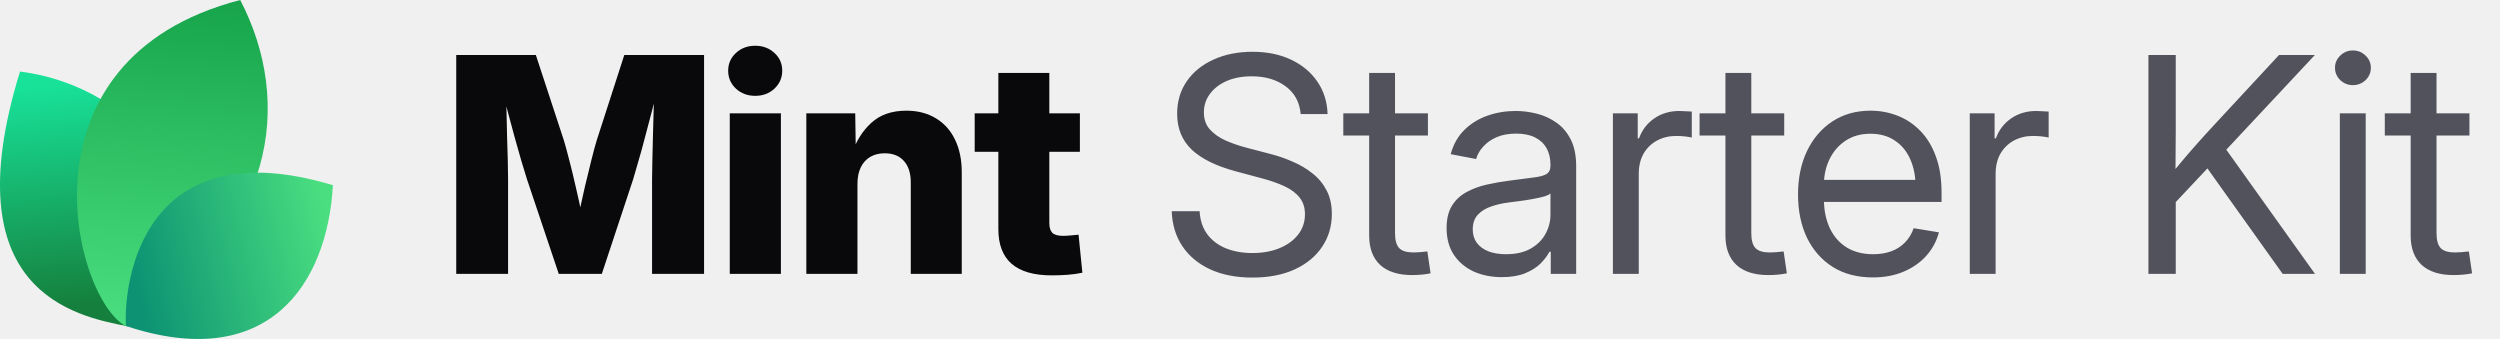
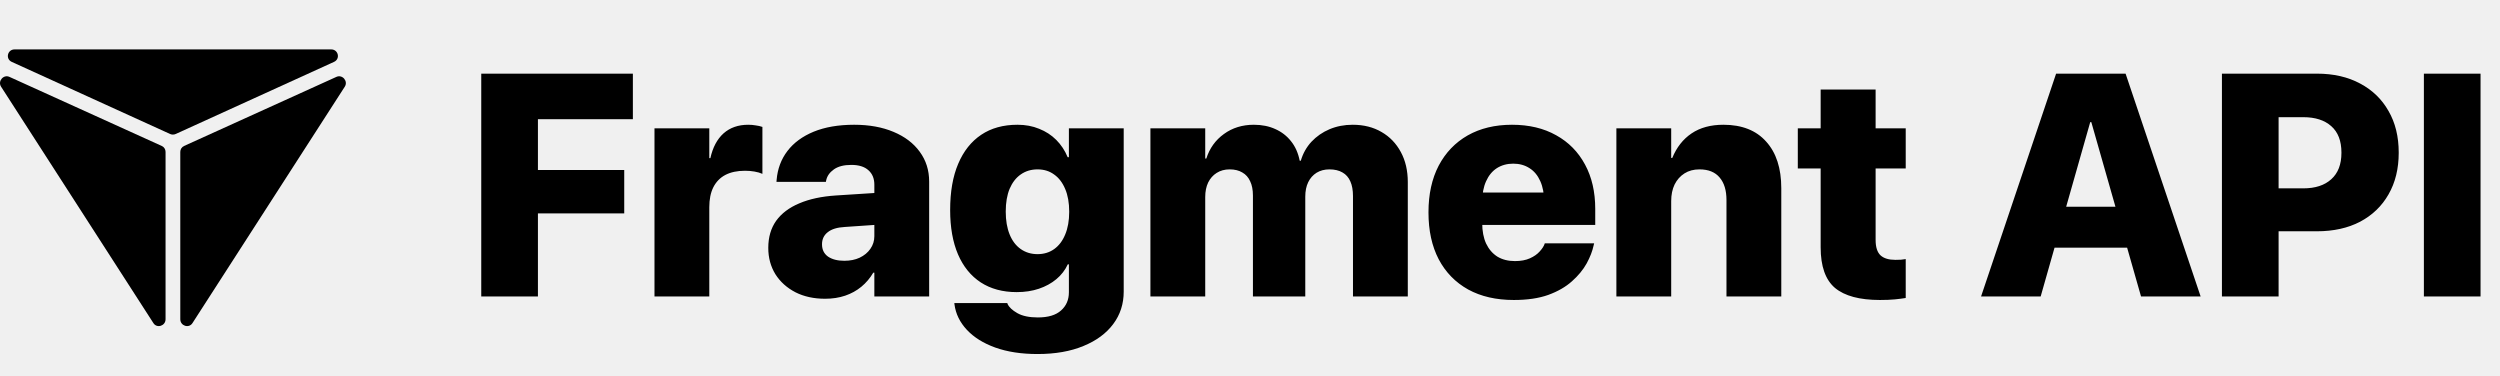
- <svg xmlns="http://www.w3.org/2000/svg" width="177" height="24" viewBox="0 0 177 24" fill="none">
-   <path d="M9.061 23.108C5.268 22.377 -3.391 20.627 1.417 5.064C9.634 6.099 16.973 14.064 9.061 23.108Z" fill="url(#paint0_linear_17557_2020)" />
-   <path d="M8.919 23.094C5.276 21.222 0.784 4.209 17.007 0C20.757 7.193 19.621 16.545 8.919 23.094Z" fill="url(#paint1_linear_17557_2020)" />
-   <path d="M8.914 23.079C8.735 19.882 10.159 9.085 23.57 13.111C23.181 20.123 18.984 26.418 8.914 23.079Z" fill="url(#paint2_linear_17557_2020)" />
-   <path d="M32.301 19.392V3.894H37.938L39.925 9.948C40.036 10.315 40.164 10.787 40.31 11.362C40.462 11.938 40.611 12.552 40.757 13.204C40.91 13.855 41.048 14.483 41.173 15.086C41.305 15.682 41.412 16.192 41.495 16.615H40.695C40.771 16.192 40.871 15.682 40.996 15.086C41.128 14.49 41.267 13.866 41.412 13.214C41.565 12.562 41.714 11.948 41.86 11.373C42.005 10.79 42.133 10.315 42.244 9.948L44.2 3.894H49.848V19.392H46.166V12.704C46.166 12.357 46.173 11.917 46.187 11.383C46.2 10.849 46.214 10.27 46.228 9.646C46.249 9.022 46.266 8.391 46.28 7.753C46.301 7.115 46.311 6.519 46.311 5.964H46.623C46.485 6.561 46.332 7.181 46.166 7.826C45.999 8.471 45.833 9.102 45.666 9.719C45.507 10.336 45.351 10.901 45.198 11.414C45.053 11.928 44.928 12.357 44.824 12.704L42.608 19.392H39.561L37.314 12.704C37.203 12.357 37.072 11.928 36.919 11.414C36.773 10.901 36.614 10.34 36.441 9.729C36.274 9.112 36.104 8.481 35.931 7.836C35.764 7.192 35.608 6.567 35.463 5.964H35.827C35.834 6.512 35.844 7.105 35.858 7.743C35.872 8.374 35.886 9.005 35.9 9.636C35.92 10.26 35.938 10.839 35.952 11.373C35.965 11.907 35.972 12.351 35.972 12.704V19.392H32.301ZM51.668 19.392V8.024H55.288V19.392H51.668ZM53.468 6.786C52.927 6.786 52.473 6.616 52.105 6.276C51.738 5.93 51.554 5.507 51.554 5.007C51.554 4.508 51.738 4.088 52.105 3.749C52.473 3.409 52.927 3.239 53.468 3.239C54.009 3.239 54.463 3.409 54.83 3.749C55.198 4.082 55.382 4.501 55.382 5.007C55.382 5.507 55.198 5.93 54.83 6.276C54.463 6.616 54.009 6.786 53.468 6.786ZM60.708 13.027V19.392H57.088V8.024H60.551L60.593 10.967H60.281C60.593 10.024 61.061 9.268 61.685 8.7C62.309 8.124 63.138 7.836 64.171 7.836C64.975 7.836 65.672 8.017 66.262 8.377C66.851 8.731 67.302 9.234 67.614 9.885C67.933 10.537 68.092 11.307 68.092 12.194V19.392H64.483V12.912C64.483 12.26 64.32 11.754 63.994 11.394C63.675 11.033 63.221 10.853 62.632 10.853C62.25 10.853 61.914 10.936 61.623 11.102C61.332 11.269 61.106 11.515 60.947 11.841C60.787 12.16 60.708 12.555 60.708 13.027ZM76.456 8.024V10.749H69.008V8.024H76.456ZM70.683 5.163H74.292V15.783C74.292 16.102 74.361 16.334 74.5 16.48C74.646 16.625 74.899 16.698 75.259 16.698C75.405 16.698 75.596 16.688 75.831 16.667C76.074 16.646 76.251 16.629 76.362 16.615L76.632 19.309C76.313 19.378 75.963 19.427 75.582 19.455C75.207 19.482 74.836 19.496 74.469 19.496C73.2 19.496 72.25 19.222 71.619 18.674C70.995 18.127 70.683 17.308 70.683 16.22V5.163Z" fill="#09090B" />
-   <path d="M88.667 19.652C87.523 19.652 86.528 19.458 85.682 19.07C84.843 18.681 84.188 18.137 83.716 17.437C83.245 16.736 82.992 15.908 82.957 14.951H84.933C84.968 15.596 85.148 16.14 85.474 16.584C85.8 17.021 86.24 17.354 86.795 17.582C87.35 17.804 87.974 17.915 88.667 17.915C89.388 17.915 90.026 17.801 90.581 17.572C91.143 17.343 91.583 17.024 91.902 16.615C92.228 16.199 92.391 15.717 92.391 15.169C92.391 14.698 92.266 14.306 92.017 13.994C91.767 13.675 91.413 13.408 90.956 13.193C90.498 12.978 89.954 12.787 89.323 12.621L87.502 12.132C86.123 11.765 85.082 11.255 84.382 10.603C83.689 9.944 83.342 9.095 83.342 8.055C83.342 7.174 83.571 6.404 84.028 5.746C84.486 5.087 85.117 4.577 85.921 4.217C86.726 3.849 87.645 3.666 88.678 3.666C89.718 3.666 90.63 3.853 91.413 4.227C92.204 4.602 92.824 5.122 93.275 5.787C93.726 6.446 93.965 7.209 93.993 8.076H92.089C92.013 7.23 91.656 6.574 91.018 6.11C90.387 5.638 89.586 5.403 88.615 5.403C87.95 5.403 87.36 5.513 86.847 5.735C86.341 5.957 85.946 6.262 85.661 6.651C85.377 7.032 85.235 7.469 85.235 7.961C85.235 8.447 85.377 8.849 85.661 9.168C85.946 9.48 86.317 9.74 86.774 9.948C87.232 10.149 87.724 10.319 88.251 10.457L89.884 10.884C90.439 11.023 90.977 11.206 91.496 11.435C92.023 11.657 92.495 11.934 92.911 12.267C93.334 12.593 93.67 12.995 93.92 13.474C94.17 13.945 94.294 14.504 94.294 15.149C94.294 16.015 94.066 16.788 93.608 17.468C93.157 18.148 92.512 18.681 91.673 19.07C90.834 19.458 89.832 19.652 88.667 19.652ZM101.097 8.024V9.594H95.106V8.024H101.097ZM96.937 5.163H98.767V16.521C98.767 17 98.865 17.347 99.059 17.562C99.26 17.77 99.6 17.874 100.078 17.874C100.21 17.874 100.366 17.867 100.546 17.853C100.733 17.832 100.903 17.815 101.056 17.801L101.285 19.351C101.097 19.392 100.886 19.423 100.65 19.444C100.414 19.465 100.189 19.475 99.974 19.475C98.996 19.475 98.244 19.236 97.717 18.758C97.197 18.272 96.937 17.579 96.937 16.677V5.163ZM106.33 19.621C105.595 19.621 104.932 19.489 104.343 19.226C103.754 18.955 103.285 18.564 102.939 18.05C102.592 17.53 102.419 16.896 102.419 16.147C102.419 15.495 102.547 14.965 102.804 14.556C103.06 14.146 103.403 13.828 103.833 13.599C104.263 13.363 104.742 13.186 105.269 13.068C105.796 12.95 106.333 12.857 106.881 12.787C107.574 12.69 108.132 12.617 108.555 12.569C108.978 12.52 109.287 12.441 109.481 12.33C109.675 12.212 109.772 12.014 109.772 11.737V11.654C109.772 11.203 109.679 10.815 109.492 10.489C109.311 10.163 109.041 9.91 108.68 9.729C108.32 9.549 107.872 9.459 107.338 9.459C106.805 9.459 106.34 9.546 105.945 9.719C105.556 9.892 105.241 10.118 104.998 10.395C104.755 10.665 104.593 10.953 104.509 11.258L102.71 10.915C102.897 10.222 103.22 9.65 103.677 9.199C104.135 8.748 104.679 8.412 105.31 8.19C105.941 7.968 106.607 7.857 107.307 7.857C107.8 7.857 108.295 7.92 108.795 8.044C109.301 8.169 109.765 8.381 110.188 8.679C110.611 8.97 110.951 9.369 111.208 9.875C111.464 10.374 111.593 11.005 111.593 11.768V19.392H109.793V17.822H109.7C109.568 18.085 109.363 18.359 109.086 18.643C108.809 18.921 108.444 19.153 107.994 19.34C107.543 19.527 106.988 19.621 106.33 19.621ZM106.621 17.998C107.321 17.998 107.904 17.867 108.368 17.603C108.84 17.333 109.19 16.986 109.419 16.563C109.654 16.133 109.772 15.682 109.772 15.211V13.692C109.703 13.769 109.554 13.841 109.325 13.911C109.096 13.973 108.829 14.032 108.524 14.088C108.226 14.143 107.921 14.192 107.609 14.233C107.304 14.275 107.033 14.309 106.798 14.337C106.354 14.393 105.938 14.49 105.549 14.628C105.168 14.76 104.86 14.954 104.624 15.211C104.388 15.467 104.27 15.811 104.27 16.241C104.27 16.615 104.367 16.934 104.561 17.198C104.762 17.461 105.04 17.662 105.393 17.801C105.747 17.933 106.156 17.998 106.621 17.998ZM114.193 19.392V8.024H115.951V9.792H116.045C116.253 9.209 116.61 8.741 117.116 8.388C117.622 8.034 118.219 7.857 118.905 7.857C119.058 7.857 119.217 7.864 119.384 7.878C119.55 7.885 119.682 7.892 119.779 7.899V9.74C119.716 9.719 119.578 9.695 119.363 9.667C119.155 9.639 118.922 9.625 118.666 9.625C118.174 9.625 117.726 9.733 117.324 9.948C116.922 10.163 116.603 10.471 116.367 10.874C116.138 11.276 116.024 11.758 116.024 12.319V19.392H114.193ZM126.322 8.024V9.594H120.33V8.024H126.322ZM122.161 5.163H123.992V16.521C123.992 17 124.089 17.347 124.283 17.562C124.484 17.77 124.824 17.874 125.302 17.874C125.434 17.874 125.59 17.867 125.77 17.853C125.958 17.832 126.127 17.815 126.28 17.801L126.509 19.351C126.322 19.392 126.11 19.423 125.874 19.444C125.639 19.465 125.413 19.475 125.198 19.475C124.221 19.475 123.468 19.236 122.941 18.758C122.421 18.272 122.161 17.579 122.161 16.677V5.163ZM132.604 19.642C131.502 19.642 130.555 19.396 129.765 18.903C128.974 18.404 128.364 17.714 127.934 16.834C127.511 15.946 127.3 14.927 127.3 13.775C127.3 12.611 127.511 11.584 127.934 10.697C128.364 9.802 128.964 9.102 129.734 8.596C130.51 8.089 131.408 7.836 132.428 7.836C133.1 7.836 133.738 7.954 134.341 8.19C134.952 8.426 135.489 8.783 135.954 9.261C136.425 9.74 136.793 10.343 137.056 11.071C137.327 11.792 137.462 12.645 137.462 13.63V14.296H128.433V12.735H136.463L135.631 13.297C135.631 12.541 135.506 11.876 135.257 11.3C135.007 10.725 134.643 10.277 134.165 9.958C133.686 9.632 133.107 9.469 132.428 9.469C131.748 9.469 131.162 9.632 130.67 9.958C130.177 10.284 129.796 10.725 129.526 11.279C129.262 11.827 129.13 12.441 129.13 13.12V14.046C129.13 14.864 129.273 15.572 129.557 16.168C129.841 16.757 130.243 17.211 130.763 17.53C131.283 17.842 131.901 17.998 132.615 17.998C133.093 17.998 133.523 17.929 133.905 17.79C134.293 17.645 134.619 17.433 134.882 17.156C135.153 16.879 135.354 16.546 135.486 16.157L137.275 16.449C137.108 17.08 136.81 17.634 136.38 18.113C135.95 18.591 135.413 18.966 134.768 19.236C134.123 19.507 133.402 19.642 132.604 19.642ZM139.459 19.392V8.024H141.217V9.792H141.311C141.519 9.209 141.876 8.741 142.382 8.388C142.888 8.034 143.485 7.857 144.171 7.857C144.324 7.857 144.483 7.864 144.649 7.878C144.816 7.885 144.948 7.892 145.045 7.899V9.74C144.982 9.719 144.844 9.695 144.629 9.667C144.421 9.639 144.188 9.625 143.932 9.625C143.439 9.625 142.992 9.733 142.59 9.948C142.188 10.163 141.869 10.471 141.633 10.874C141.404 11.276 141.29 11.758 141.29 12.319V19.392H139.459ZM153.429 14.961V12.715C153.783 12.257 154.136 11.82 154.49 11.404C154.844 10.981 155.204 10.565 155.572 10.156C155.939 9.74 156.314 9.327 156.695 8.918L161.355 3.894H163.893L157.277 10.967H157.184L153.429 14.961ZM152.108 19.392V3.894H154.043V9.241L154.022 12.559L154.043 13.505V19.392H152.108ZM161.615 19.392L155.967 11.477L157.173 9.969L163.903 19.392H161.615ZM165.661 19.392V8.024H167.492V19.392H165.661ZM166.587 6.027C166.24 6.027 165.942 5.909 165.692 5.673C165.443 5.43 165.318 5.139 165.318 4.799C165.318 4.459 165.443 4.172 165.692 3.936C165.942 3.693 166.24 3.572 166.587 3.572C166.934 3.572 167.232 3.693 167.482 3.936C167.731 4.172 167.856 4.459 167.856 4.799C167.856 5.139 167.731 5.43 167.482 5.673C167.232 5.909 166.934 6.027 166.587 6.027ZM174.836 8.024V9.594H168.844V8.024H174.836ZM170.675 5.163H172.506V16.521C172.506 17 172.603 17.347 172.797 17.562C172.998 17.77 173.338 17.874 173.816 17.874C173.948 17.874 174.104 17.867 174.284 17.853C174.472 17.832 174.641 17.815 174.794 17.801L175.023 19.351C174.836 19.392 174.624 19.423 174.388 19.444C174.153 19.465 173.927 19.475 173.712 19.475C172.735 19.475 171.982 19.236 171.455 18.758C170.935 18.272 170.675 17.579 170.675 16.677V5.163Z" fill="#52525C" />
+ <svg xmlns="http://www.w3.org/2000/svg" width="253" height="38" viewBox="0 0 253 38" fill="none">
+   <g clip-path="url(#clip0_140_85)">
+     <path d="M18.245 15.37C18.245 15.111 18.393 14.878 18.625 14.773L34.044 7.78C34.649 7.506 35.253 8.213 34.892 8.773L19.474 32.703C19.115 33.26 18.246 32.98 18.246 32.308L18.245 15.37Z" fill="black" />
+     <path d="M16.755 15.37C16.755 15.111 16.607 14.878 16.375 14.773L0.956 7.78C0.351 7.506 -0.252 8.213 0.109 8.773L15.527 32.703C15.885 33.26 16.754 32.98 16.754 32.308L16.755 15.37Z" fill="black" />
+     <path d="M17.783 13.559C17.601 13.641 17.391 13.641 17.21 13.559L1.188 6.262C0.531 5.963 0.749 5 1.475 5L33.518 5C34.243 5 34.462 5.963 33.804 6.262L17.783 13.559Z" fill="black" />
+   </g>
+   <path d="M48.703 30V7.453H64.047V12.062H54.438V17.203H63.172V21.594H54.438V30H48.703ZM66.234 30V12.984H71.781V16H71.891C72.13 14.917 72.573 14.083 73.219 13.5C73.875 12.917 74.708 12.625 75.719 12.625C75.979 12.625 76.229 12.646 76.469 12.688C76.719 12.719 76.948 12.771 77.156 12.844V17.594C76.927 17.49 76.656 17.412 76.344 17.359C76.042 17.307 75.724 17.281 75.391 17.281C74.609 17.281 73.948 17.422 73.406 17.703C72.875 17.984 72.469 18.401 72.188 18.953C71.917 19.495 71.781 20.167 71.781 20.969V30H66.234ZM83.5 30.234C82.365 30.234 81.365 30.016 80.5 29.578C79.635 29.13 78.958 28.521 78.469 27.75C77.99 26.969 77.75 26.083 77.75 25.094V25.078C77.75 24.005 78.016 23.094 78.547 22.344C79.088 21.594 79.87 21.005 80.891 20.578C81.912 20.141 83.151 19.875 84.609 19.781L91.422 19.344V22.562L85.5 22.969C84.729 23.01 84.151 23.188 83.766 23.5C83.38 23.802 83.188 24.208 83.188 24.719V24.734C83.188 25.266 83.391 25.677 83.797 25.969C84.213 26.25 84.76 26.391 85.438 26.391C86.031 26.391 86.552 26.287 87 26.078C87.458 25.859 87.818 25.562 88.078 25.188C88.349 24.802 88.484 24.375 88.484 23.906V18.688C88.484 18.073 88.287 17.588 87.891 17.234C87.495 16.87 86.917 16.688 86.156 16.688C85.406 16.688 84.818 16.838 84.391 17.141C83.963 17.443 83.703 17.812 83.609 18.25L83.578 18.406H78.578L78.594 18.203C78.688 17.088 79.052 16.115 79.688 15.281C80.323 14.448 81.208 13.797 82.344 13.328C83.49 12.859 84.854 12.625 86.438 12.625C87.958 12.625 89.287 12.865 90.422 13.344C91.568 13.823 92.453 14.495 93.078 15.359C93.713 16.224 94.031 17.229 94.031 18.375V30H88.484V27.594H88.375C88.052 28.146 87.651 28.62 87.172 29.016C86.693 29.412 86.146 29.713 85.531 29.922C84.917 30.13 84.24 30.234 83.5 30.234ZM105 35.828C103.365 35.828 101.938 35.609 100.719 35.172C99.51 34.734 98.552 34.135 97.844 33.375C97.135 32.615 96.719 31.76 96.594 30.812L96.578 30.672H101.938L101.969 30.766C102.115 31.088 102.443 31.396 102.953 31.688C103.464 31.979 104.156 32.125 105.031 32.125C106.073 32.125 106.854 31.891 107.375 31.422C107.906 30.953 108.172 30.338 108.172 29.578V26.75H108.062C107.792 27.333 107.406 27.833 106.906 28.25C106.406 28.667 105.818 28.99 105.141 29.219C104.464 29.448 103.714 29.562 102.891 29.562C101.474 29.562 100.26 29.234 99.25 28.578C98.25 27.922 97.484 26.979 96.953 25.75C96.422 24.51 96.156 23.016 96.156 21.266V21.25C96.156 19.406 96.427 17.849 96.969 16.578C97.51 15.297 98.287 14.318 99.297 13.641C100.307 12.963 101.531 12.625 102.969 12.625C103.771 12.625 104.5 12.76 105.156 13.031C105.823 13.292 106.401 13.667 106.891 14.156C107.38 14.646 107.766 15.229 108.047 15.906H108.172V12.984H113.719V29.516C113.719 30.755 113.365 31.849 112.656 32.797C111.948 33.745 110.943 34.484 109.641 35.016C108.339 35.557 106.792 35.828 105 35.828ZM105 25.719C105.646 25.719 106.208 25.547 106.688 25.203C107.167 24.859 107.536 24.37 107.797 23.734C108.068 23.088 108.203 22.323 108.203 21.438V21.422C108.203 20.526 108.068 19.76 107.797 19.125C107.526 18.479 107.151 17.99 106.672 17.656C106.203 17.312 105.646 17.141 105 17.141C104.354 17.141 103.786 17.312 103.297 17.656C102.818 17.99 102.443 18.474 102.172 19.109C101.911 19.745 101.781 20.51 101.781 21.406V21.422C101.781 22.307 101.911 23.073 102.172 23.719C102.432 24.365 102.807 24.859 103.297 25.203C103.786 25.547 104.354 25.719 105 25.719ZM116.422 30V12.984H121.969V16.047H122.078C122.411 15.005 123.005 14.177 123.859 13.562C124.714 12.938 125.724 12.625 126.891 12.625C127.703 12.625 128.427 12.771 129.062 13.062C129.698 13.344 130.229 13.755 130.656 14.297C131.083 14.828 131.375 15.484 131.531 16.266H131.641C131.859 15.526 132.219 14.885 132.719 14.344C133.229 13.802 133.839 13.38 134.547 13.078C135.266 12.776 136.047 12.625 136.891 12.625C138.005 12.625 138.979 12.87 139.812 13.359C140.646 13.838 141.297 14.516 141.766 15.391C142.234 16.255 142.469 17.266 142.469 18.422V30H136.922V19.844C136.922 19.25 136.833 18.755 136.656 18.359C136.479 17.953 136.214 17.651 135.859 17.453C135.505 17.245 135.062 17.141 134.531 17.141C134.042 17.141 133.609 17.255 133.234 17.484C132.87 17.713 132.589 18.031 132.391 18.438C132.193 18.844 132.094 19.333 132.094 19.906V30H126.797V19.797C126.797 19.213 126.703 18.729 126.516 18.344C126.339 17.948 126.073 17.651 125.719 17.453C125.375 17.245 124.948 17.141 124.438 17.141C123.938 17.141 123.5 17.26 123.125 17.5C122.76 17.729 122.474 18.052 122.266 18.469C122.068 18.885 121.969 19.375 121.969 19.938V30H116.422ZM153.203 30.359C151.411 30.359 149.87 30.005 148.578 29.297C147.286 28.578 146.292 27.557 145.594 26.234C144.906 24.912 144.562 23.333 144.562 21.5V21.484C144.562 19.662 144.906 18.088 145.594 16.766C146.292 15.443 147.271 14.422 148.531 13.703C149.802 12.984 151.297 12.625 153.016 12.625C154.734 12.625 156.224 12.979 157.484 13.688C158.745 14.385 159.719 15.375 160.406 16.656C161.094 17.927 161.438 19.422 161.438 21.141V22.766H147.281V19.484H158.844L156.266 22.562V20.422C156.266 19.599 156.135 18.901 155.875 18.328C155.615 17.745 155.25 17.307 154.781 17.016C154.312 16.713 153.766 16.562 153.141 16.562C152.516 16.562 151.964 16.713 151.484 17.016C151.016 17.318 150.651 17.76 150.391 18.344C150.13 18.917 150 19.609 150 20.422V22.578C150 23.38 150.13 24.068 150.391 24.641C150.661 25.213 151.042 25.656 151.531 25.969C152.031 26.271 152.625 26.422 153.312 26.422C153.906 26.422 154.411 26.328 154.828 26.141C155.245 25.953 155.573 25.724 155.812 25.453C156.062 25.182 156.229 24.927 156.312 24.688L156.328 24.625H161.328L161.281 24.812C161.156 25.406 160.917 26.026 160.562 26.672C160.208 27.307 159.714 27.906 159.078 28.469C158.453 29.031 157.656 29.49 156.688 29.844C155.729 30.188 154.568 30.359 153.203 30.359ZM163.578 30V12.984H169.125V15.984H169.234C169.672 14.912 170.323 14.083 171.188 13.5C172.052 12.917 173.125 12.625 174.406 12.625C176.281 12.625 177.724 13.193 178.734 14.328C179.755 15.453 180.266 17.026 180.266 19.047V30H174.719V20.234C174.719 19.266 174.49 18.51 174.031 17.969C173.573 17.417 172.891 17.141 171.984 17.141C171.401 17.141 170.896 17.276 170.469 17.547C170.042 17.818 169.708 18.193 169.469 18.672C169.24 19.151 169.125 19.708 169.125 20.344V30H163.578ZM190.25 30.359C188.198 30.359 186.682 29.953 185.703 29.141C184.734 28.318 184.25 26.948 184.25 25.031V17.047H181.938V12.984H184.25V9.062H189.812V12.984H192.859V17.047H189.812V24.281C189.812 25.01 189.979 25.531 190.312 25.844C190.646 26.146 191.146 26.297 191.812 26.297C192.042 26.297 192.234 26.292 192.391 26.281C192.547 26.26 192.703 26.24 192.859 26.219V30.156C192.557 30.208 192.193 30.255 191.766 30.297C191.339 30.338 190.833 30.359 190.25 30.359ZM200.484 30L208.078 7.453H213.359V12.359H211.531L206.516 30H200.484ZM204.922 25.062L206.203 20.922H216.984L218.266 25.062H204.922ZM216.672 30L211.641 12.359V7.453H215.109L222.703 30H216.672ZM227.75 23.406V19.062H233.094C234.302 19.062 235.245 18.755 235.922 18.141C236.609 17.526 236.953 16.635 236.953 15.469V15.438C236.953 14.26 236.609 13.37 235.922 12.766C235.245 12.162 234.302 11.859 233.094 11.859H227.75V7.453H234.469C236.146 7.453 237.604 7.786 238.844 8.453C240.083 9.109 241.042 10.037 241.719 11.234C242.406 12.422 242.75 13.823 242.75 15.438V15.469C242.75 17.073 242.406 18.474 241.719 19.672C241.042 20.859 240.083 21.781 238.844 22.438C237.604 23.083 236.146 23.406 234.469 23.406H227.75ZM224.859 30V7.453H230.594V30H224.859ZM245.297 30V7.453H251.031V30H245.297Z" fill="black" />
  <defs>
-     <linearGradient id="paint0_linear_17557_2020" x1="3.776" y1="5.916" x2="5.232" y2="21.559" gradientUnits="userSpaceOnUse">
-       <stop stop-color="#18E299" />
-       <stop offset="1" stop-color="#15803D" />
-     </linearGradient>
-     <linearGradient id="paint1_linear_17557_2020" x1="12.171" y1="-0.718" x2="10.19" y2="22.983" gradientUnits="userSpaceOnUse">
-       <stop stop-color="#16A34A" />
-       <stop offset="1" stop-color="#4ADE80" />
-     </linearGradient>
-     <linearGradient id="paint2_linear_17557_2020" x1="23.133" y1="15.353" x2="9.338" y2="18.52" gradientUnits="userSpaceOnUse">
-       <stop stop-color="#4ADE80" />
-       <stop offset="1" stop-color="#0D9373" />
-     </linearGradient>
+     <clipPath id="clip0_140_85">
+       <rect width="35" height="28" fill="white" transform="translate(0 5)" />
+     </clipPath>
  </defs>
</svg>
